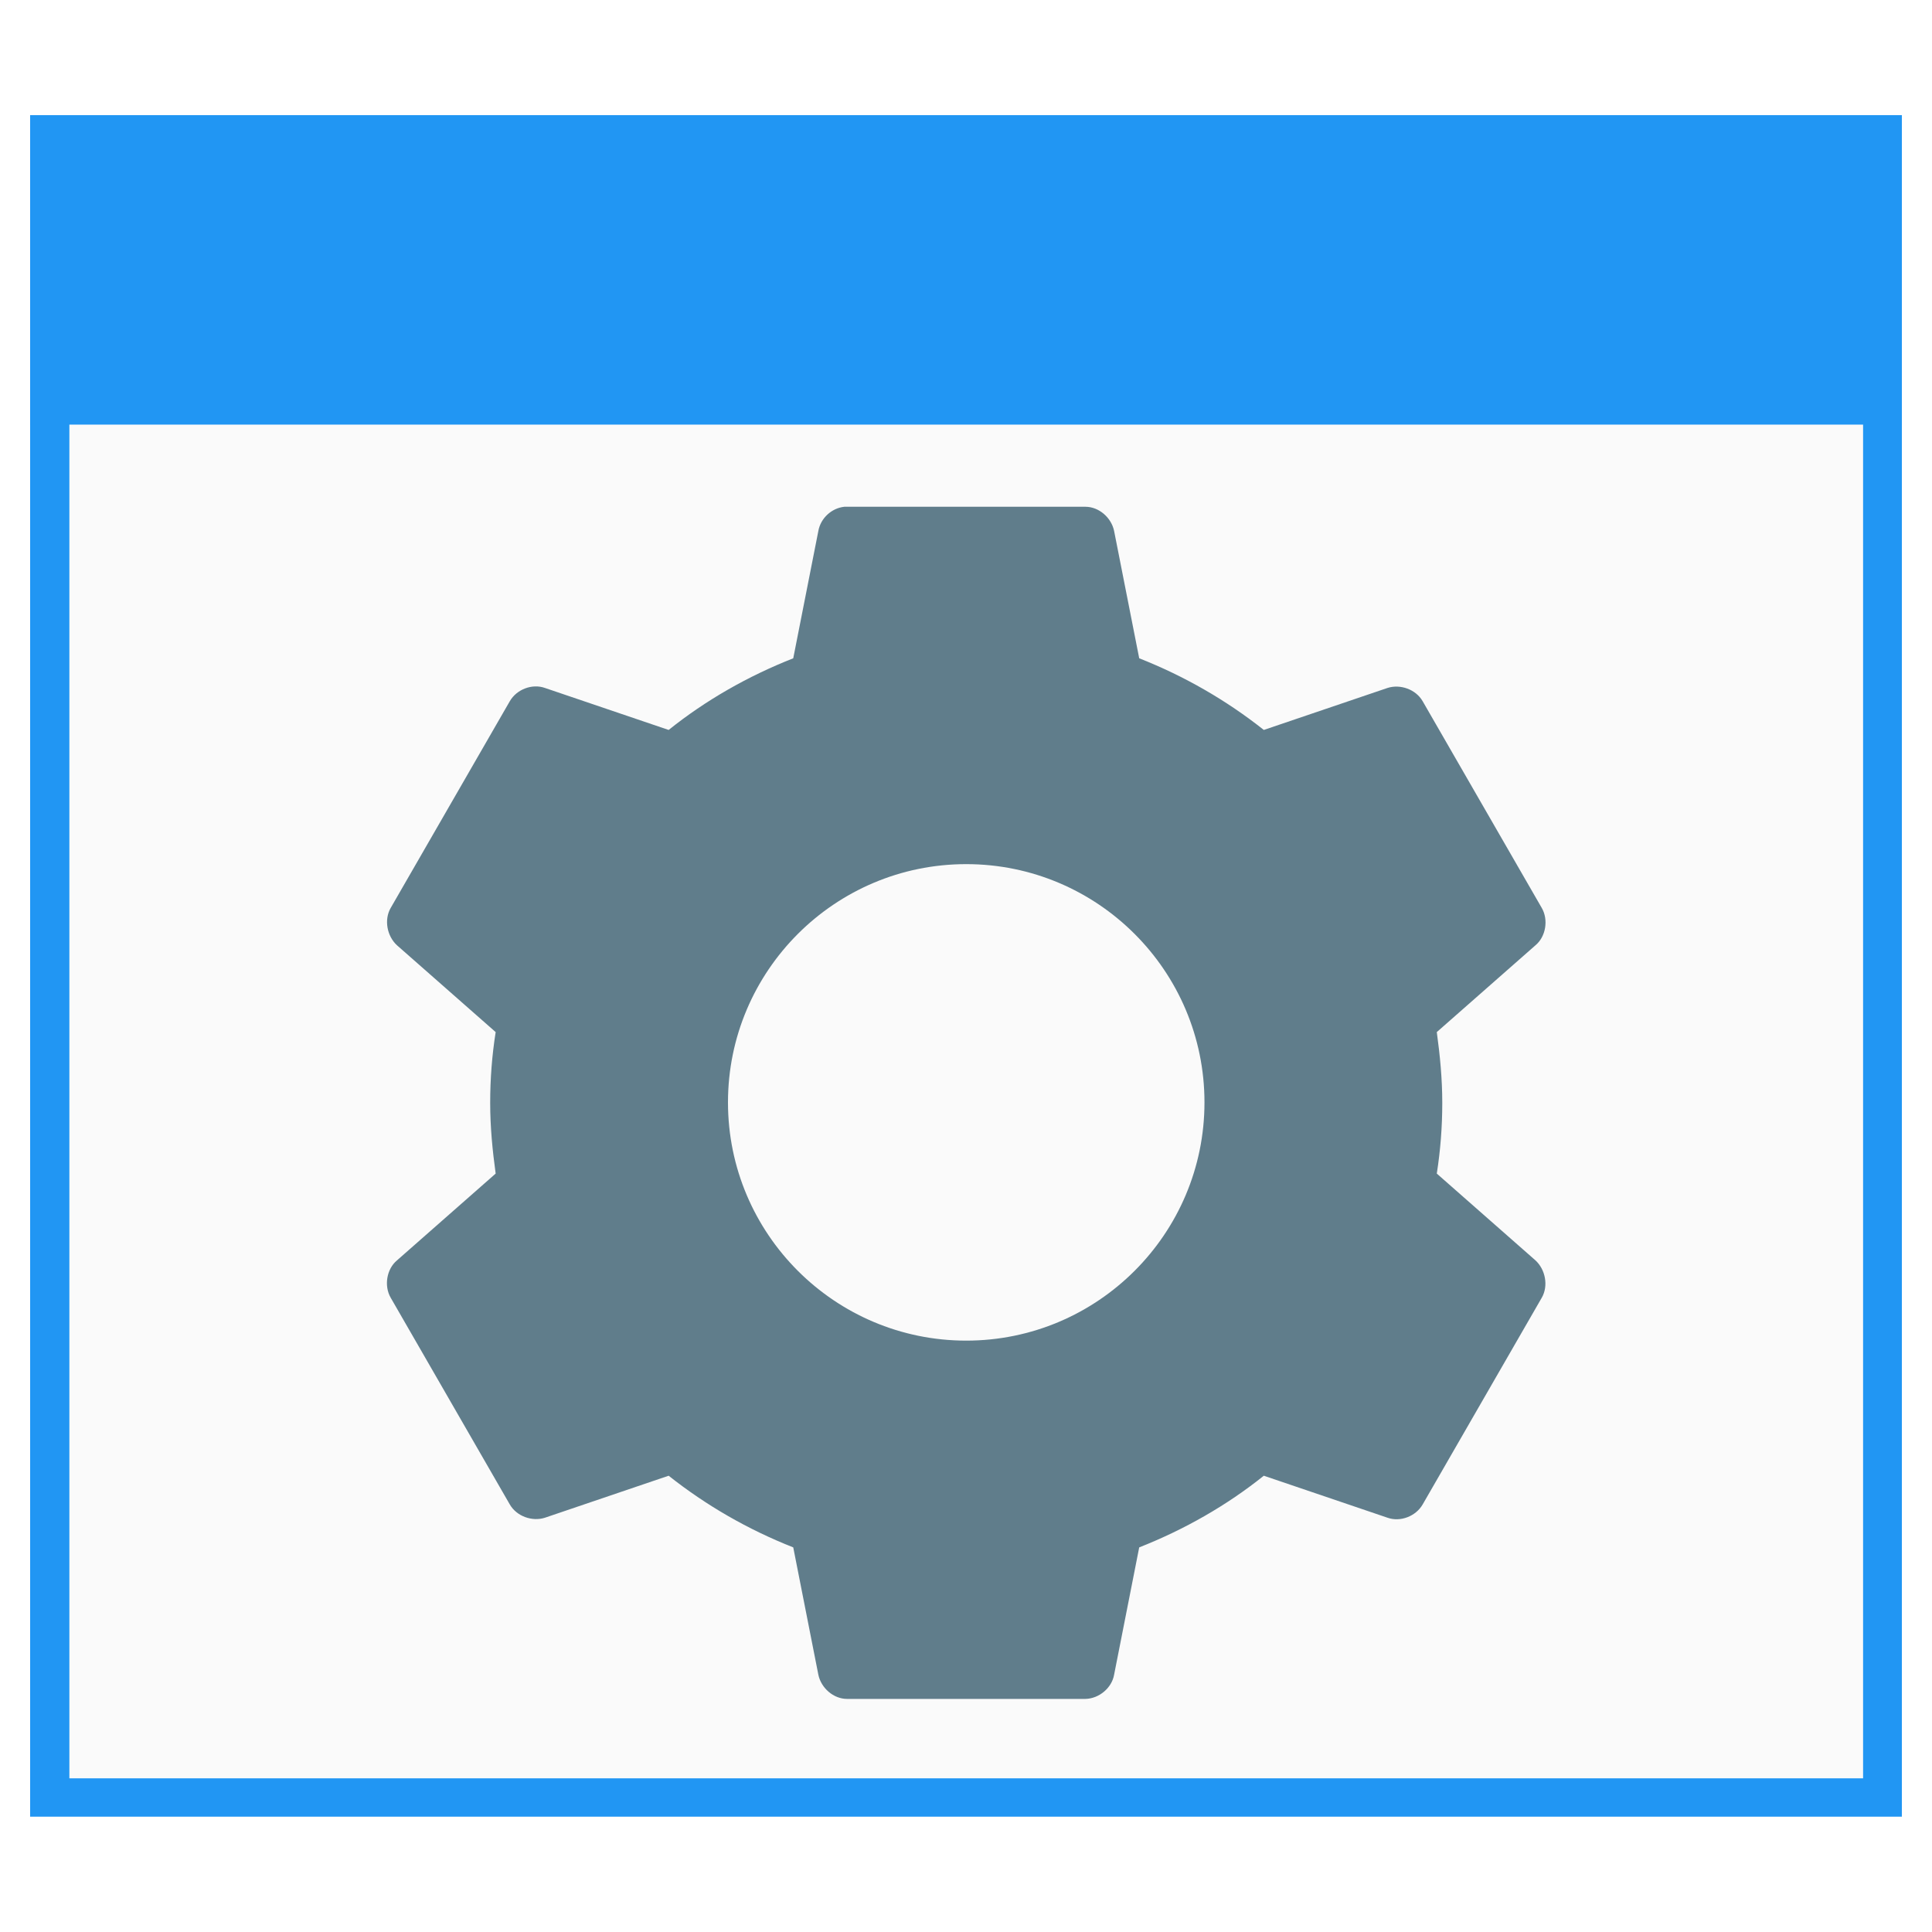
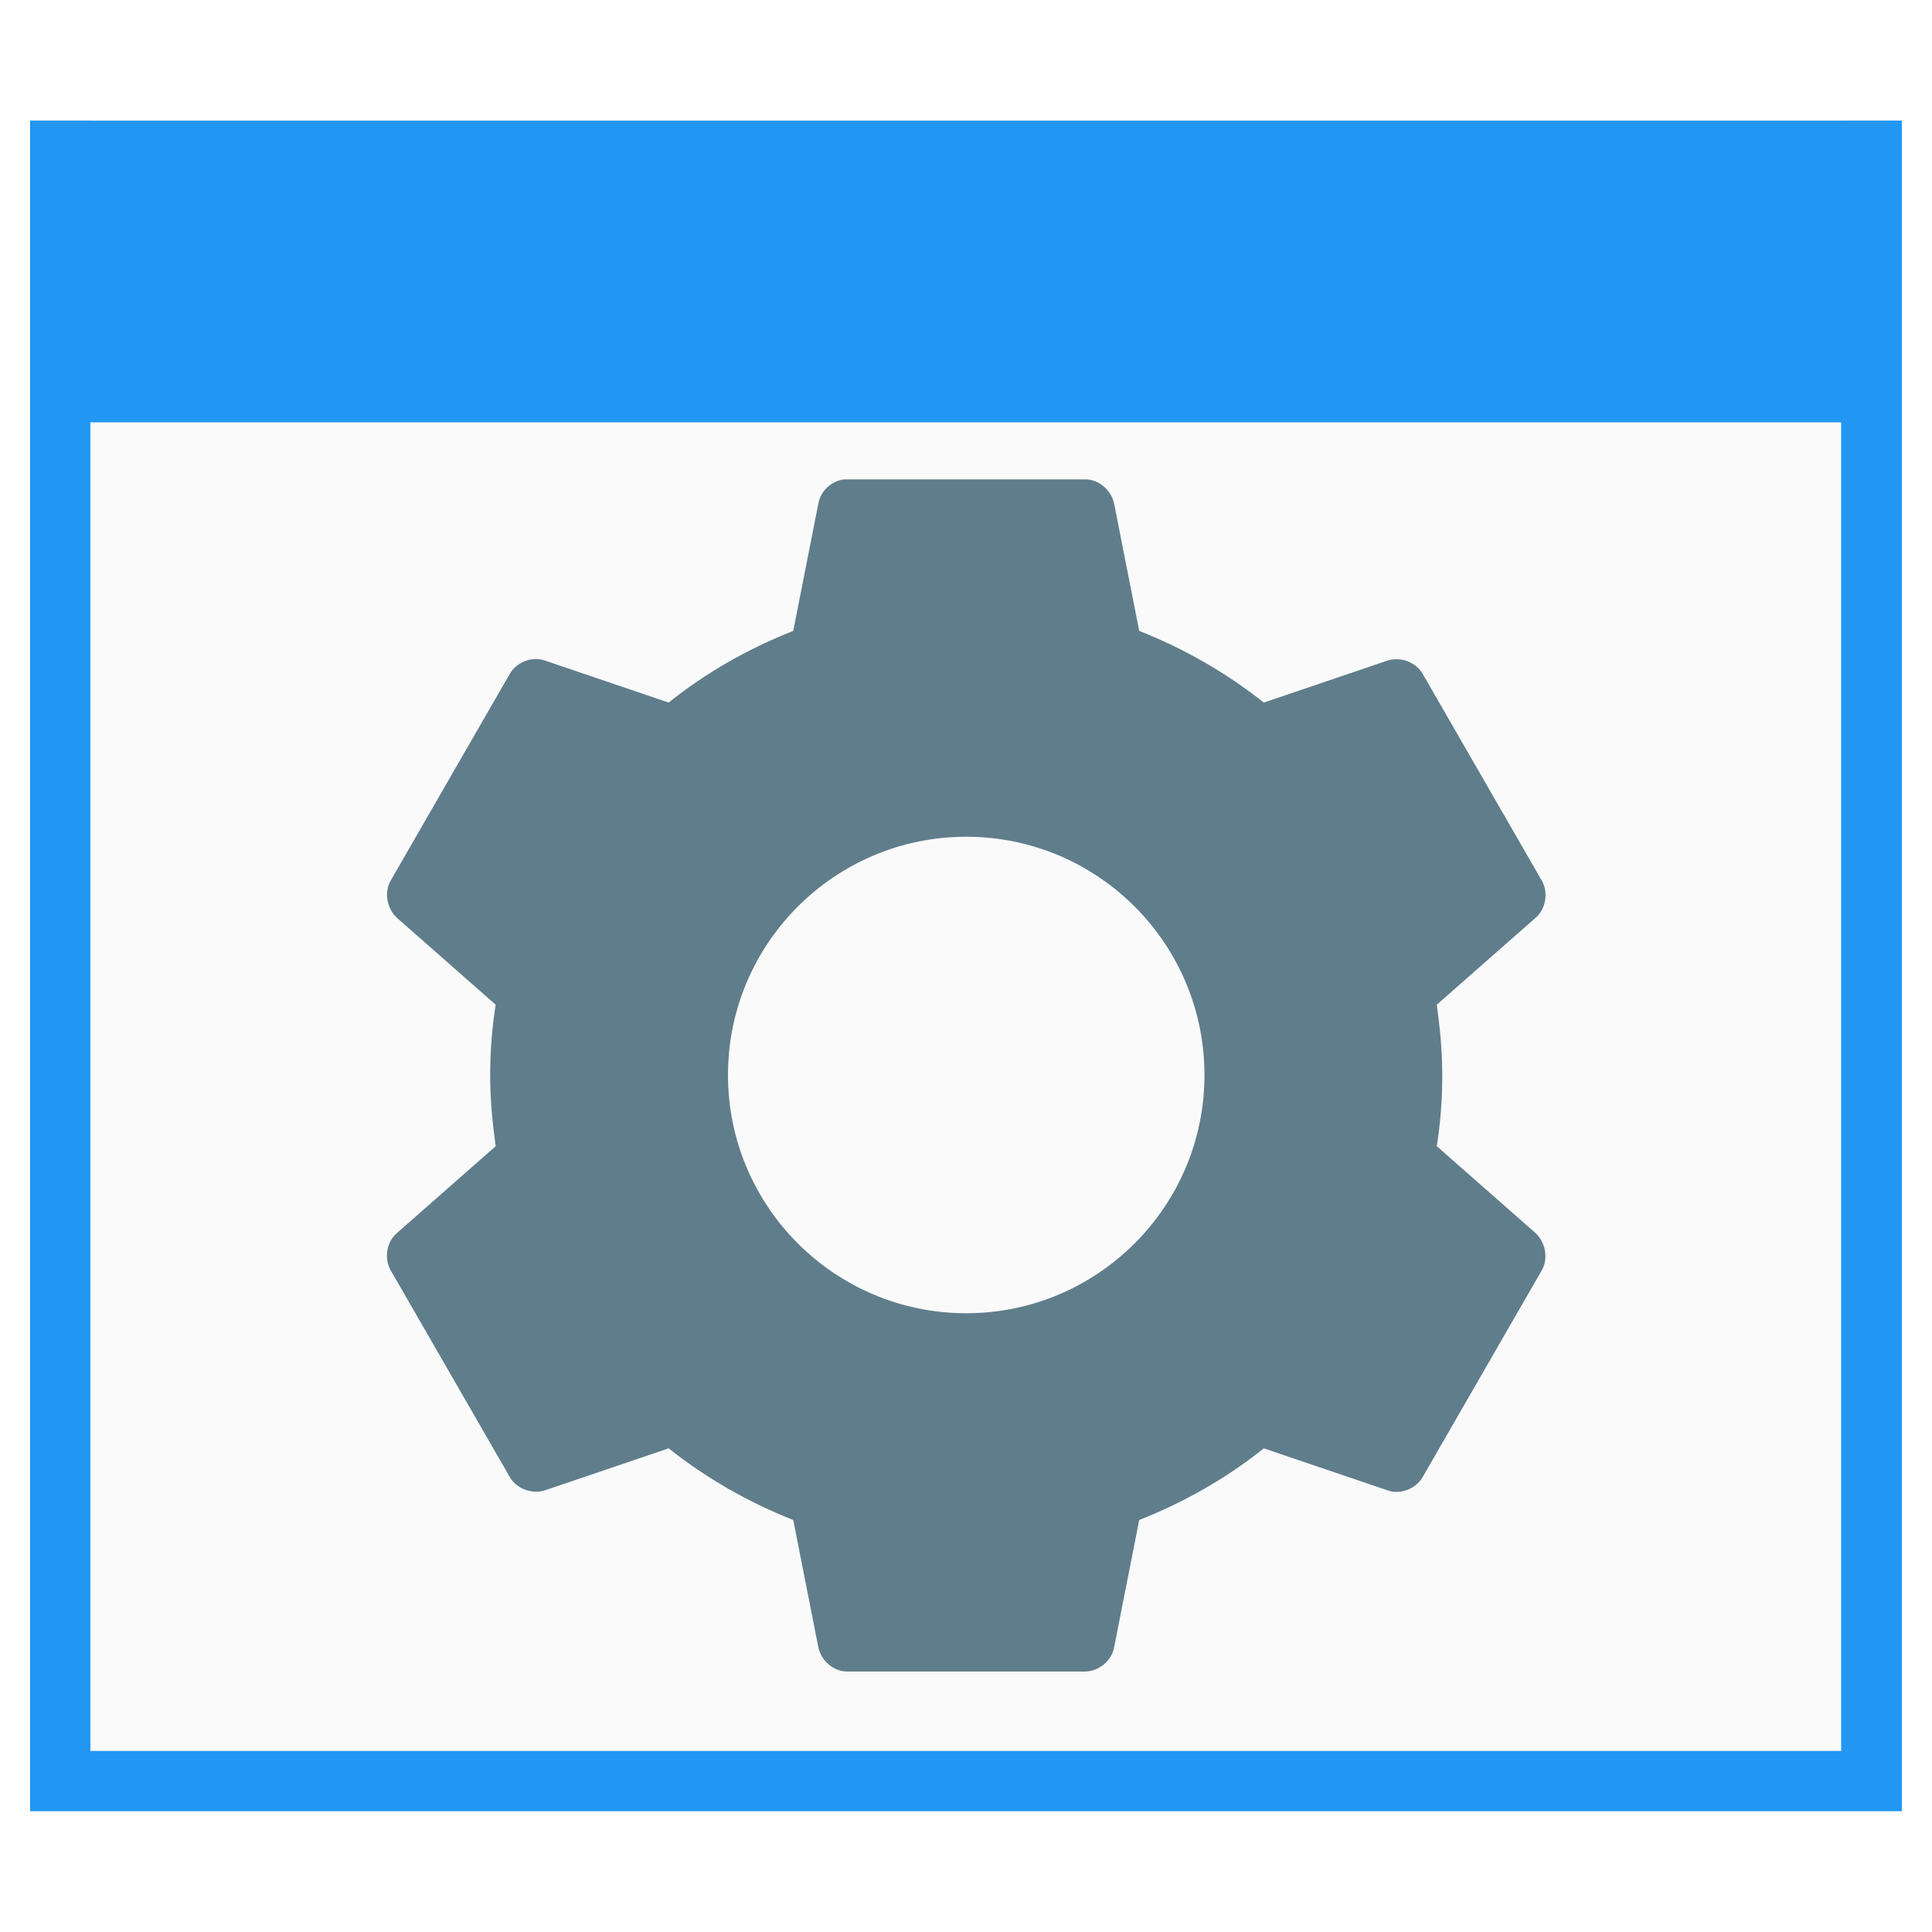
<svg xmlns="http://www.w3.org/2000/svg" width="16" height="16" viewBox="0 0 4.233 4.233" version="1.1" id="svg8">
  <defs id="defs2">
    <style id="current-color-scheme" type="text/css">
   .ColorScheme-Text { color:#5c616c; } .ColorScheme-Highlight { color:#5294e2; } .ColorScheme-ButtonBackground { color:#d3dae3; }
  </style>
  </defs>
  <g id="layer1" transform="translate(0,-292.7667)">
-     <rect style="opacity:1;fill:#2196f3;fill-opacity:1;stroke:none;stroke-width:0.086;stroke-opacity:1" id="rect4909" width="4.101" height="3.728" x="0.066" y="293.019" />
-     <rect style="opacity:1;fill:#fafafa;fill-opacity:1;stroke:none;stroke-width:0.082;stroke-opacity:1" id="rect4909-5" width="3.93" height="3.559" x="0.152" y="293.104" />
-     <rect style="opacity:1;fill:#2196f3;fill-opacity:1;stroke:none;stroke-width:0.092;stroke-opacity:1" id="rect4907" width="4.101" height="0.678" x="0.066" y="293.019" />
-     <path style="display:inline;opacity:1;fill:#607d8b;fill-opacity:1;stroke:none;stroke-width:0.065;enable-background:new" d="m 1.85,293.877 c -0.028,0.003 -0.052,0.025 -0.057,0.053 l -0.055,0.279 c -0.099,0.039 -0.192,0.092 -0.273,0.157 l -0.271,-0.092 c -0.028,-0.01 -0.062,0.003 -0.077,0.029 l -0.261,0.453 c -0.015,0.026 -0.008,0.062 0.014,0.082 l 0.216,0.19 c -0.008,0.051 -0.012,0.102 -0.012,0.155 0,0.053 0.005,0.104 0.012,0.155 l -0.216,0.19 c -0.023,0.019 -0.029,0.056 -0.014,0.082 l 0.261,0.453 c 0.015,0.026 0.049,0.038 0.077,0.029 l 0.271,-0.092 c 0.082,0.065 0.174,0.118 0.273,0.157 l 0.055,0.279 c 0.006,0.029 0.033,0.053 0.063,0.053 h 0.522 c 0.03,-5.7e-4 0.058,-0.024 0.063,-0.053 l 0.055,-0.279 c 0.099,-0.039 0.192,-0.092 0.273,-0.157 l 0.271,0.092 c 0.028,0.01 0.062,-0.003 0.077,-0.029 l 0.261,-0.453 c 0.015,-0.026 0.008,-0.062 -0.014,-0.082 l -0.216,-0.19 c 0.008,-0.051 0.012,-0.102 0.012,-0.155 0,-0.053 -0.005,-0.104 -0.012,-0.155 l 0.216,-0.19 c 0.023,-0.019 0.029,-0.056 0.014,-0.082 l -0.261,-0.453 c -0.015,-0.026 -0.049,-0.038 -0.077,-0.029 l -0.271,0.092 c -0.082,-0.065 -0.174,-0.118 -0.273,-0.157 l -0.055,-0.279 c -0.006,-0.029 -0.033,-0.053 -0.063,-0.053 H 1.856 c -0.002,-6e-5 -0.004,-6e-5 -0.006,0 z m 0.267,0.783 c 0.288,0 0.522,0.234 0.522,0.522 0,0.288 -0.234,0.522 -0.522,0.522 -0.288,0 -0.522,-0.234 -0.522,-0.522 0,-0.288 0.234,-0.522 0.522,-0.522 z" id="path4081" />
+     <rect style="opacity:1;fill:#2196f3;fill-opacity:1;stroke:none;stroke-width:0.085;stroke-opacity:1" id="rect4909" width="4.101" height="3.704" x="0.066" y="293.031" />
+     <rect style="opacity:1;fill:#fafafa;fill-opacity:1;stroke:none;stroke-width:0.081;stroke-opacity:1" id="rect4909-5" width="3.836" height="3.572" x="0.198" y="293.031" />
+     <rect style="opacity:1;fill:#2196f3;fill-opacity:1;stroke:none;stroke-width:0.091;stroke-opacity:1" id="rect4907" width="4.101" height="0.661" x="0.066" y="293.031" />
+     <path style="display:inline;opacity:1;fill:#607d8b;fill-opacity:1;stroke:none;stroke-width:0.065;enable-background:new" d="m 1.85,293.817 c -0.028,0.003 -0.052,0.025 -0.057,0.053 l -0.055,0.279 c -0.099,0.039 -0.192,0.092 -0.273,0.157 l -0.271,-0.092 c -0.028,-0.01 -0.062,0.003 -0.077,0.029 l -0.261,0.453 c -0.015,0.026 -0.008,0.062 0.014,0.082 l 0.216,0.19 c -0.008,0.051 -0.012,0.102 -0.012,0.155 0,0.053 0.005,0.104 0.012,0.155 l -0.216,0.19 c -0.023,0.019 -0.029,0.056 -0.014,0.082 l 0.261,0.453 c 0.015,0.026 0.049,0.038 0.077,0.029 l 0.271,-0.092 c 0.082,0.065 0.174,0.118 0.273,0.157 l 0.055,0.279 c 0.006,0.029 0.033,0.053 0.063,0.053 h 0.522 c 0.03,-5.7e-4 0.058,-0.024 0.063,-0.053 l 0.055,-0.279 c 0.099,-0.039 0.192,-0.092 0.273,-0.157 l 0.271,0.092 c 0.028,0.01 0.062,-0.003 0.077,-0.029 l 0.261,-0.453 c 0.015,-0.026 0.008,-0.062 -0.014,-0.082 l -0.216,-0.19 c 0.008,-0.051 0.012,-0.102 0.012,-0.155 0,-0.053 -0.005,-0.104 -0.012,-0.155 l 0.216,-0.19 c 0.023,-0.019 0.029,-0.056 0.014,-0.082 l -0.261,-0.453 c -0.015,-0.026 -0.049,-0.038 -0.077,-0.029 l -0.271,0.092 c -0.082,-0.065 -0.174,-0.118 -0.273,-0.157 l -0.055,-0.279 c -0.006,-0.029 -0.033,-0.053 -0.063,-0.053 H 1.856 c -0.002,-6e-5 -0.004,-6e-5 -0.006,0 z m 0.267,0.783 c 0.288,0 0.522,0.234 0.522,0.522 0,0.288 -0.234,0.522 -0.522,0.522 -0.288,0 -0.522,-0.234 -0.522,-0.522 0,-0.288 0.234,-0.522 0.522,-0.522 z" id="path4081" />
  </g>
</svg>
